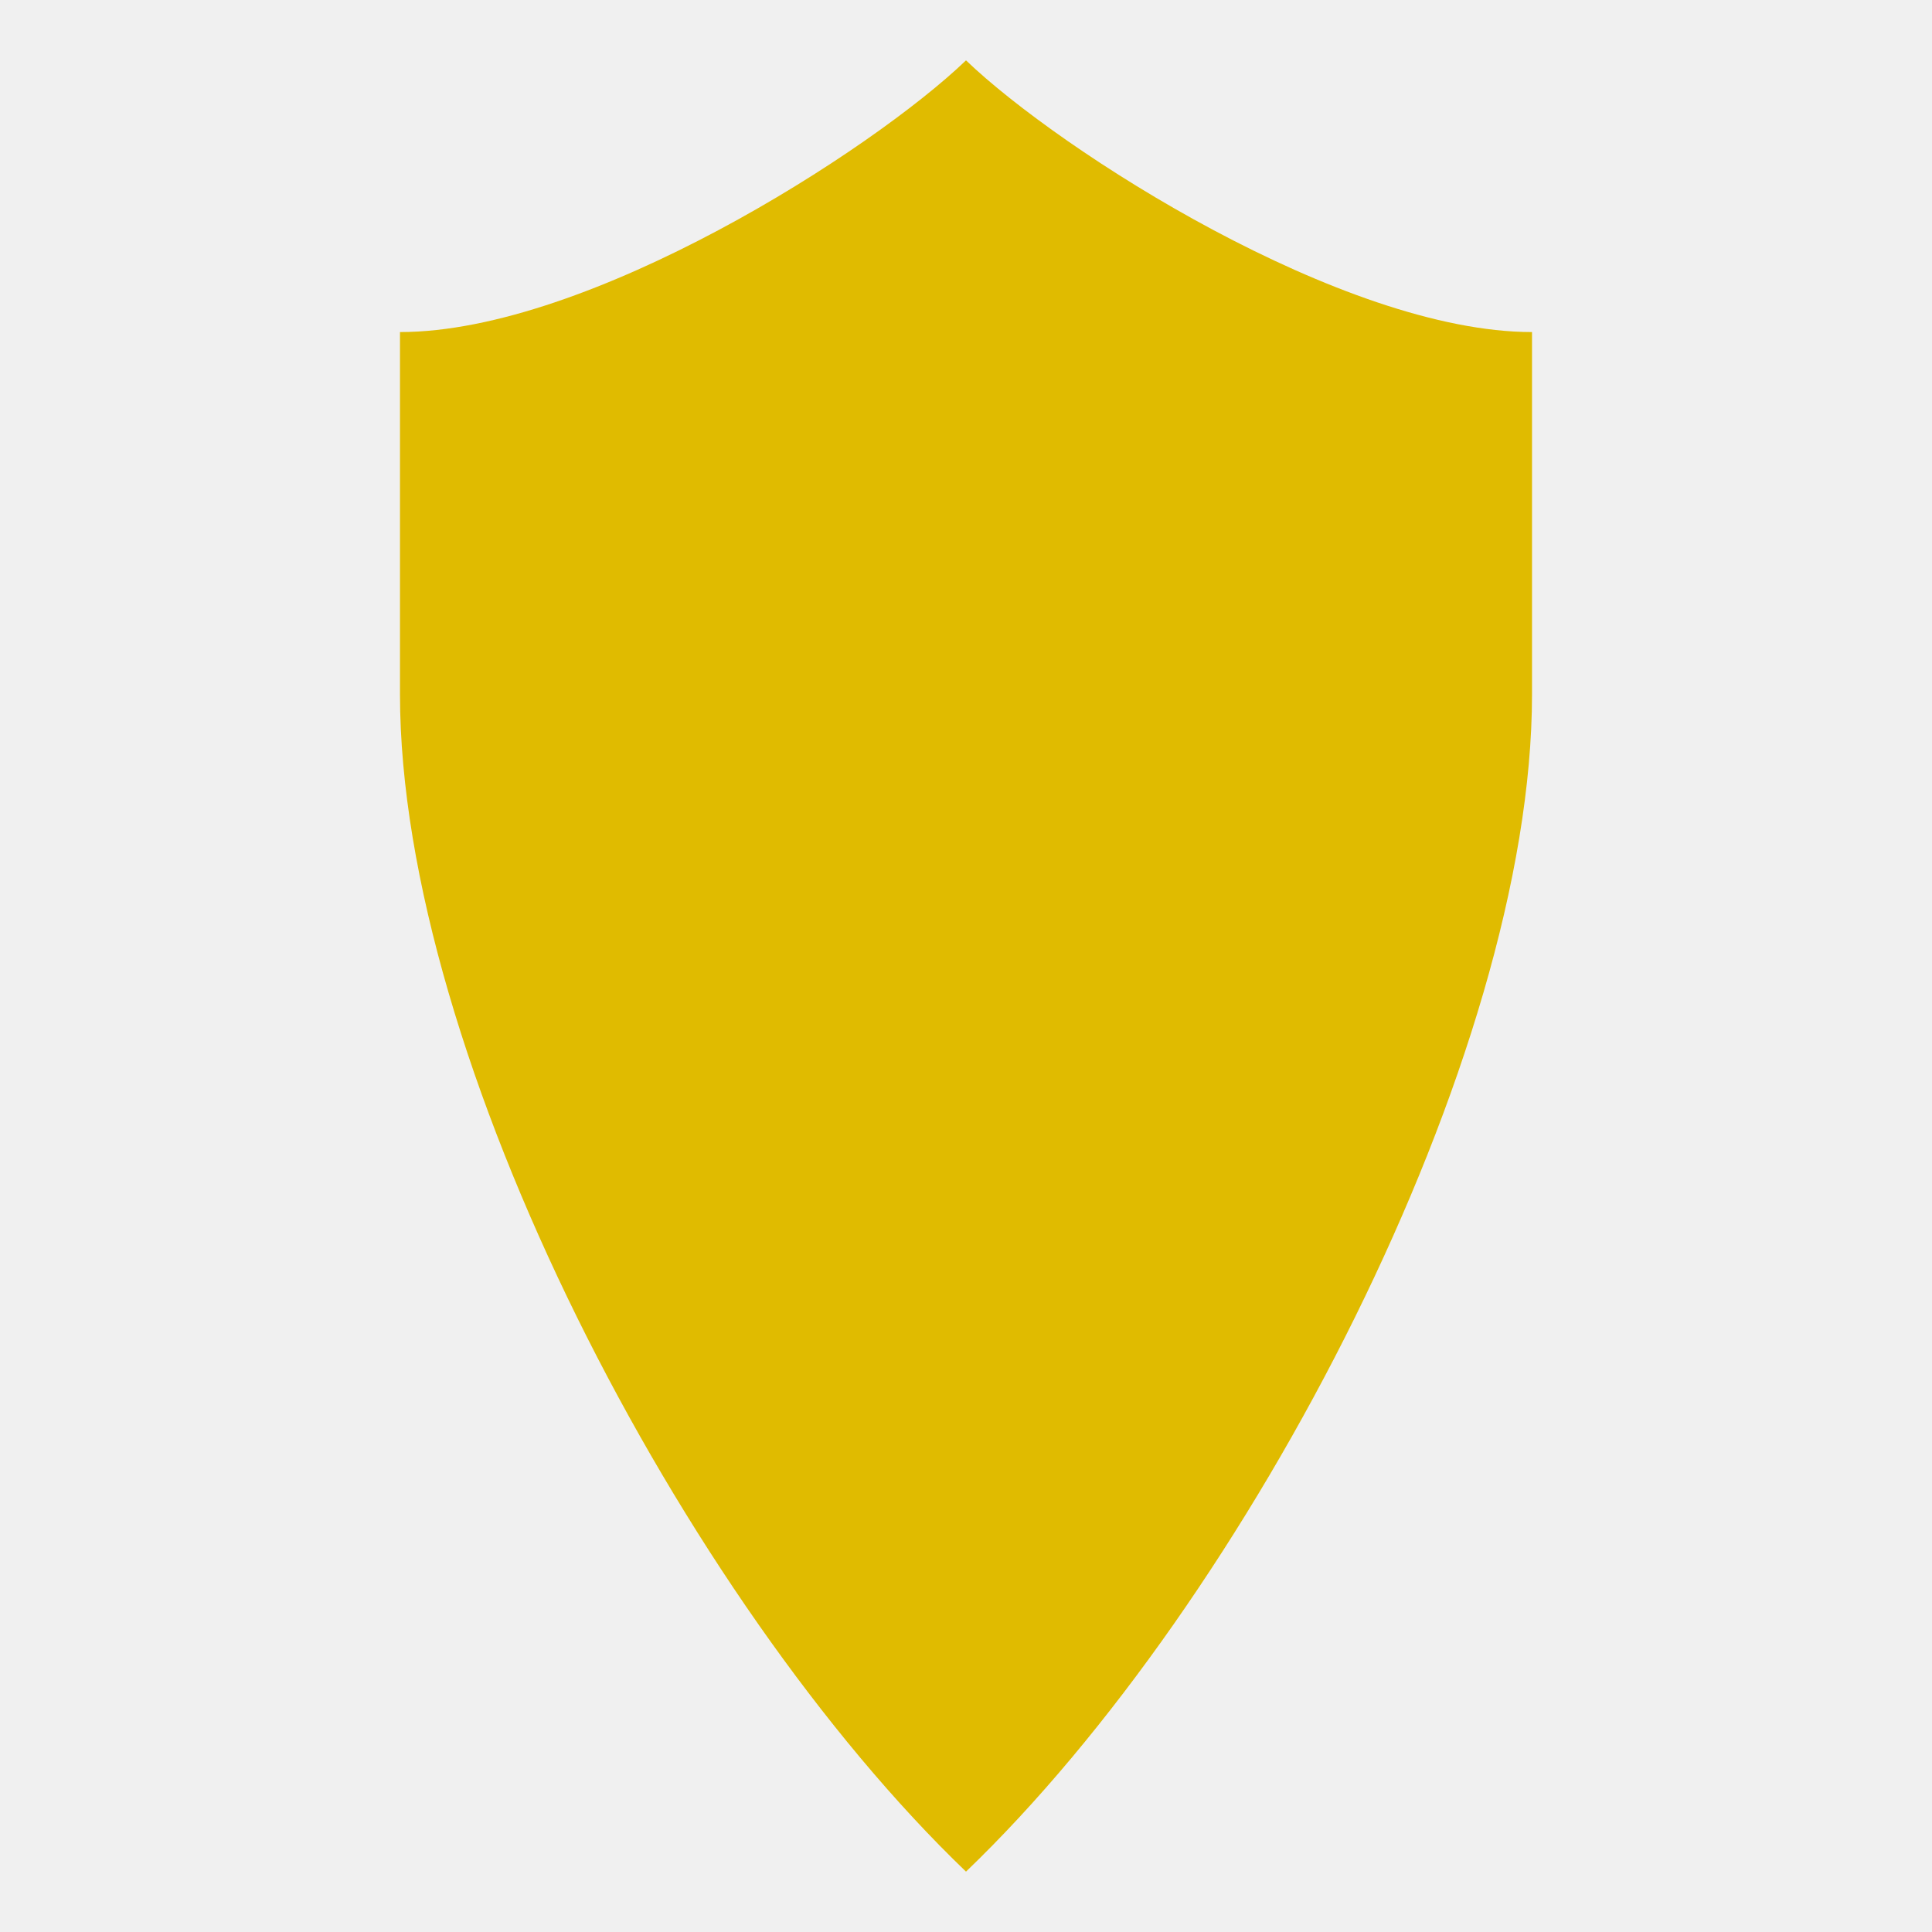
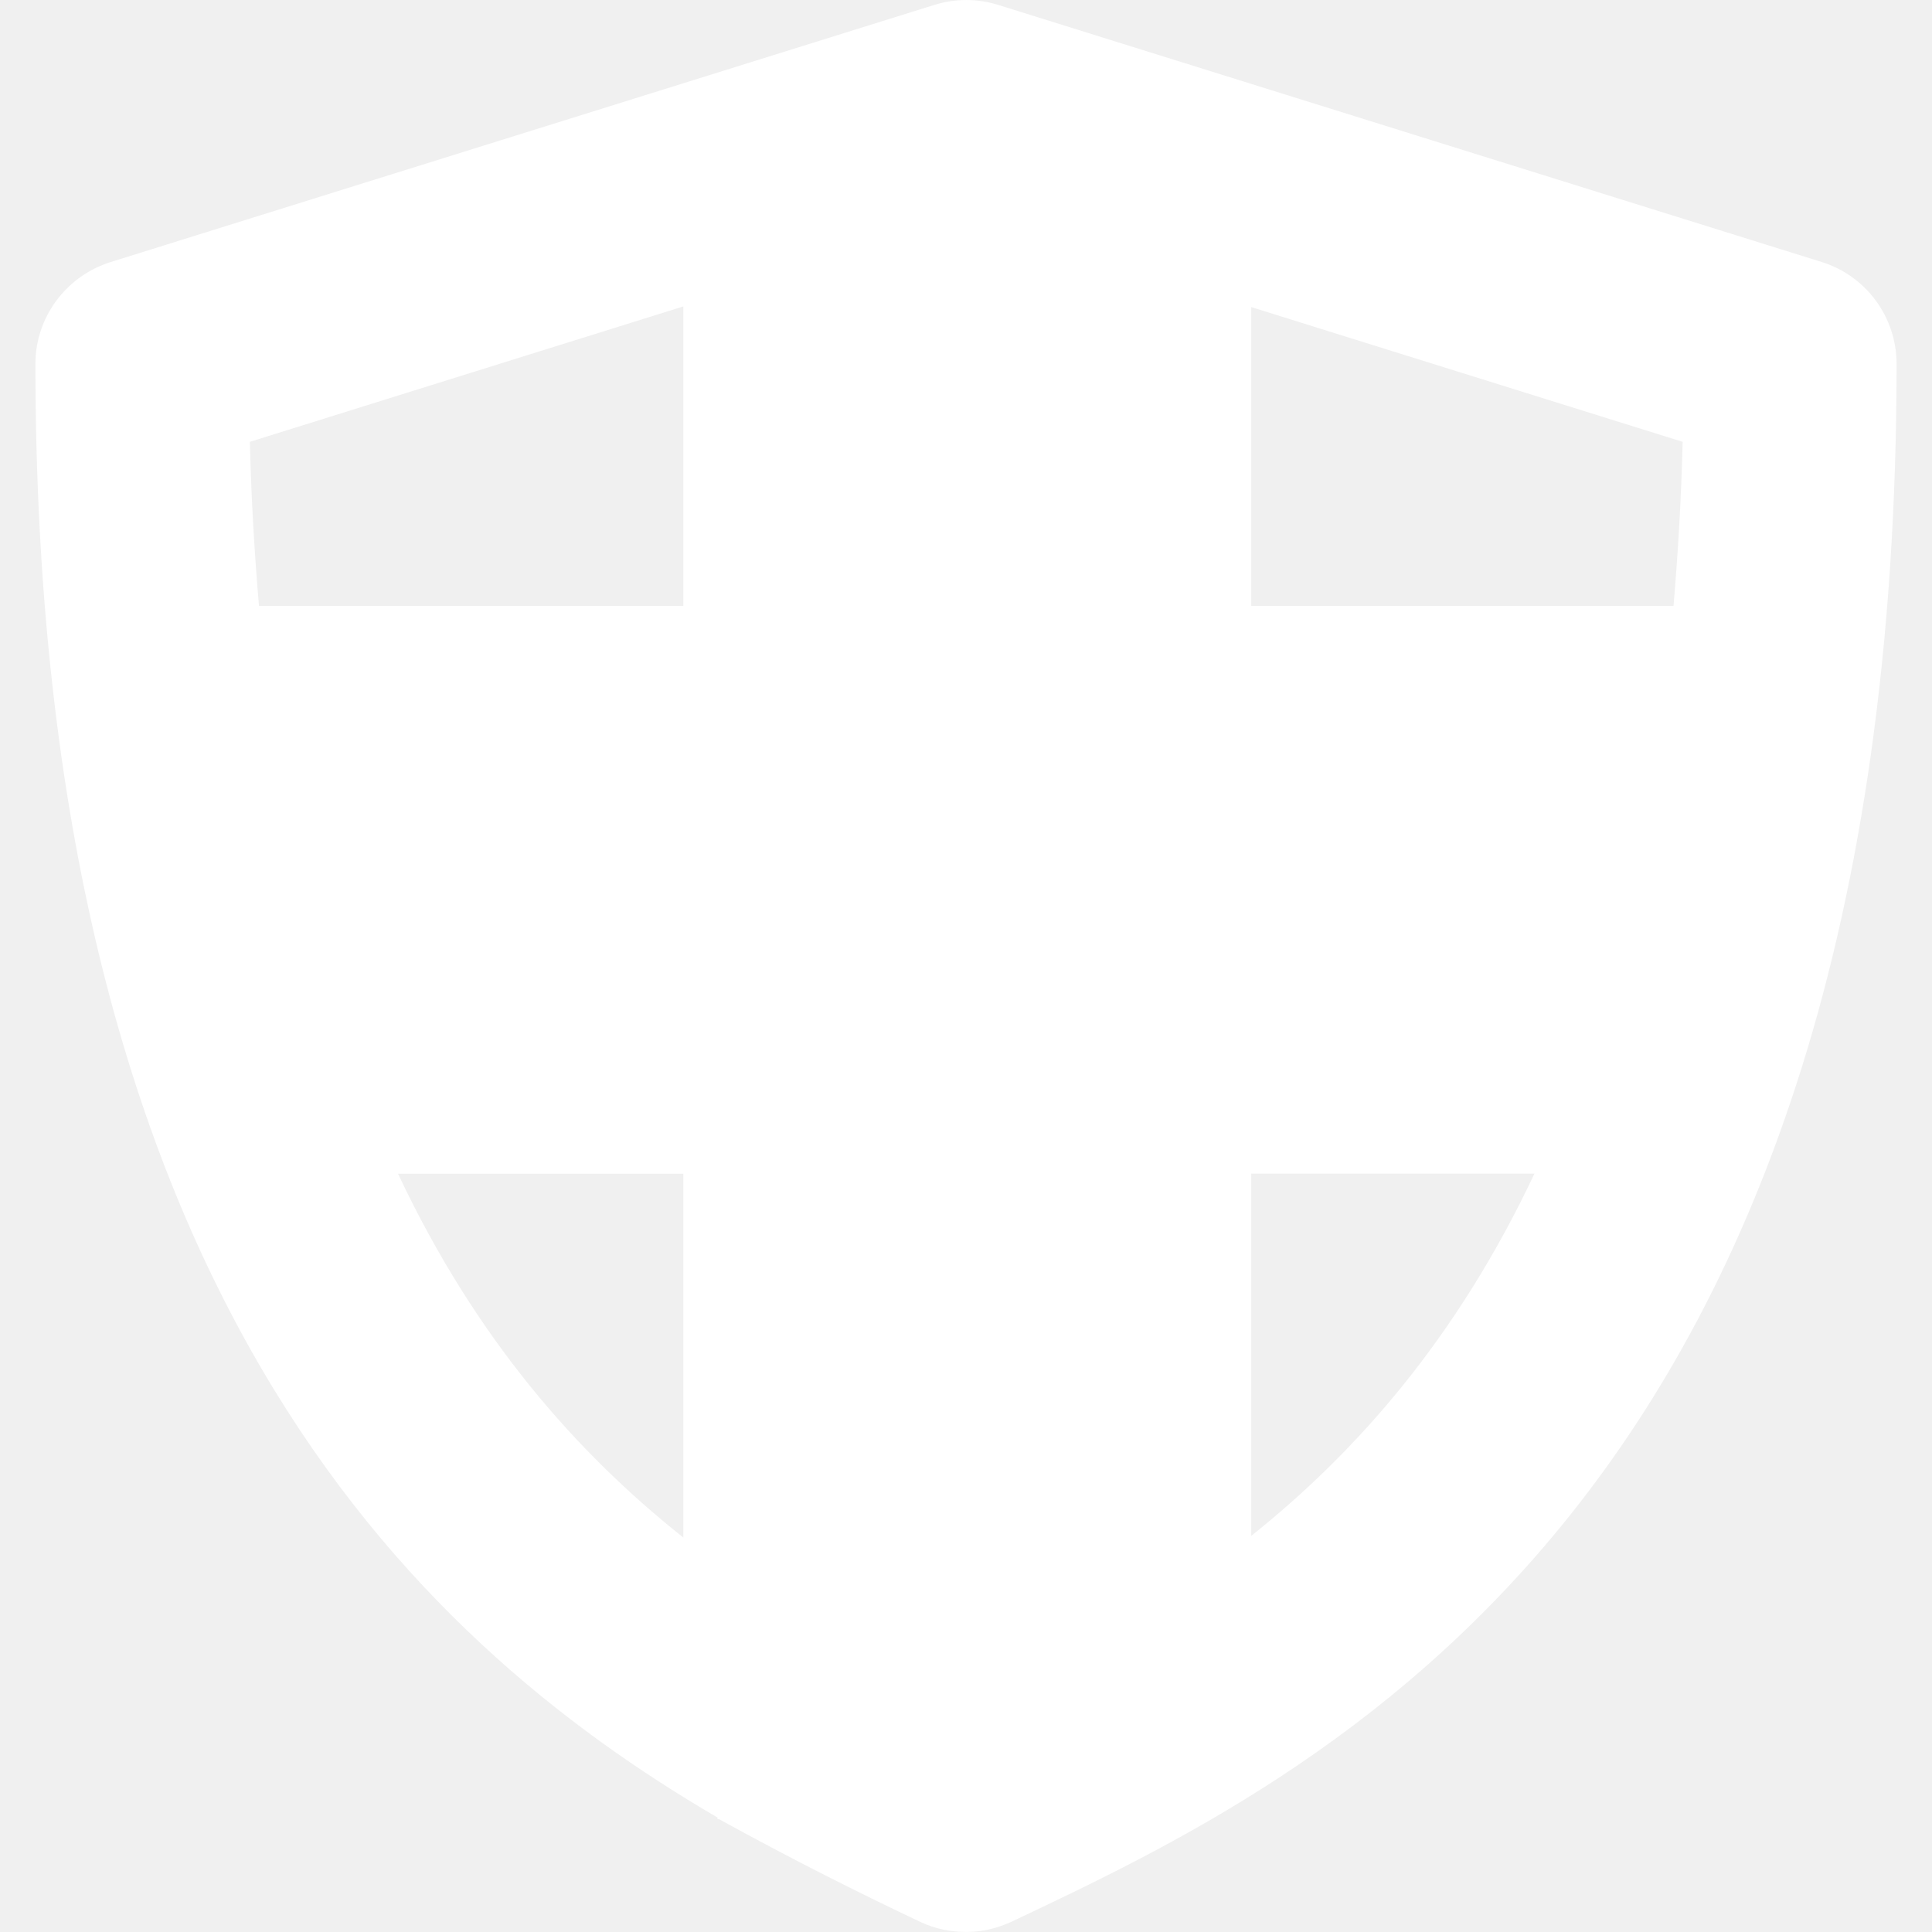
- <svg xmlns="http://www.w3.org/2000/svg" viewBox="0 0 512 512" width="512" height="512">
-   <g class="" transform="translate(0,0)" style="touch-action: none;">
-     <path d="M256 16c25 24 100 72 150 72v96c0 96-75 240-150 312-75-72-150-216-150-312V88c50 0 125-48 150-72z" fill="#e0bb00" fill-opacity="1" />
+ <svg xmlns="http://www.w3.org/2000/svg" fill="#ffffff" version="1.1" id="Capa_1" viewBox="0 0 46.086 46.085" xml:space="preserve">
+   <g id="SVGRepo_bgCarrier" stroke-width="0" />
+   <g id="SVGRepo_tracerCarrier" stroke-linecap="round" stroke-linejoin="round" />
+   <g id="SVGRepo_iconCarrier">
+     <g>
+       <path d="M43.458,6.251L23.807,0.116c-0.492-0.154-1.022-0.154-1.515,0L2.64,6.251C1.579,6.583,0.845,7.566,0.845,8.676 c0,21.942,8.944,30.398,16.271,34.68v0.037h0.034c1.743,0.962,3.395,1.786,4.812,2.456c0.346,0.163,0.716,0.236,1.087,0.236 c0.372,0,0.742-0.085,1.087-0.248c7.375-3.488,21.105-9.985,21.105-37.157C45.241,7.568,44.519,6.583,43.458,6.251z M39.92,14.454 H29.847V7.325l10.291,3.214C40.104,11.911,40.026,13.209,39.92,14.454z M16.301,7.309v7.145H6.178 c-0.107-1.244-0.184-2.542-0.218-3.915L16.301,7.309z M9.494,27.998h6.807v8.679C13.774,34.671,11.357,31.952,9.494,27.998z M29.847,36.637v-8.641h6.756C34.751,31.924,32.354,34.637,29.847,36.637z" />
+     </g>
  </g>
</svg>
